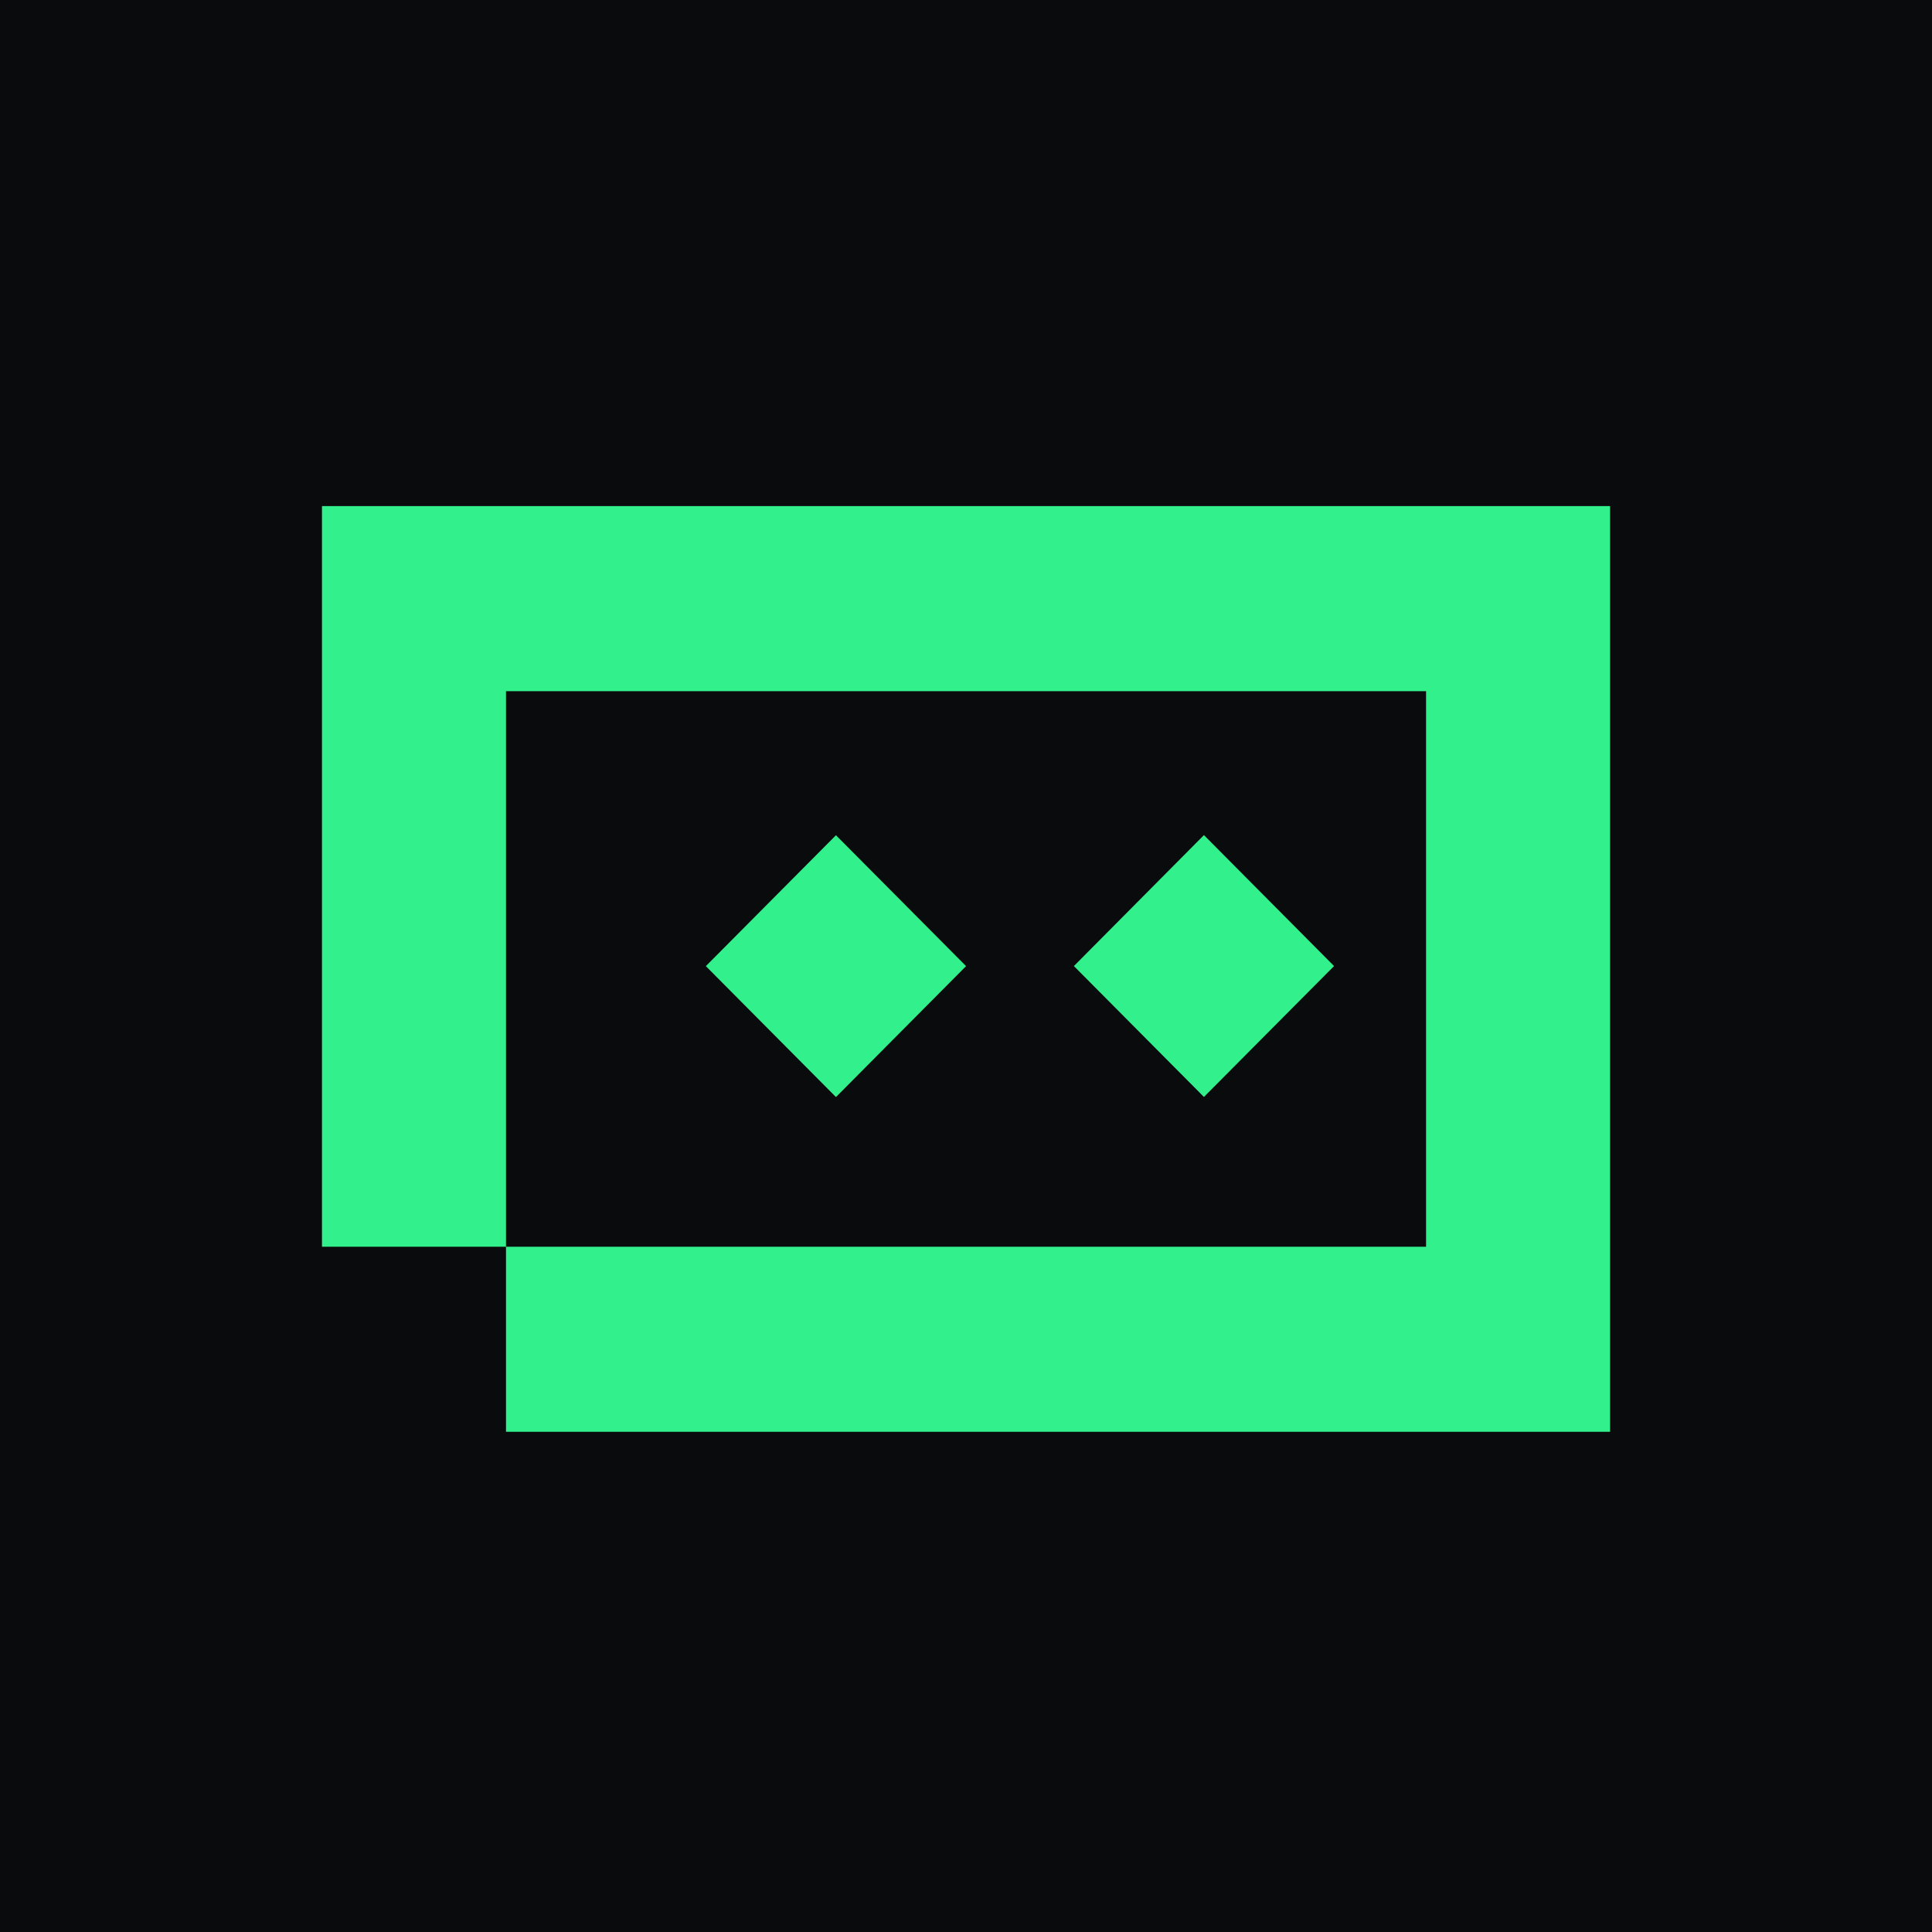
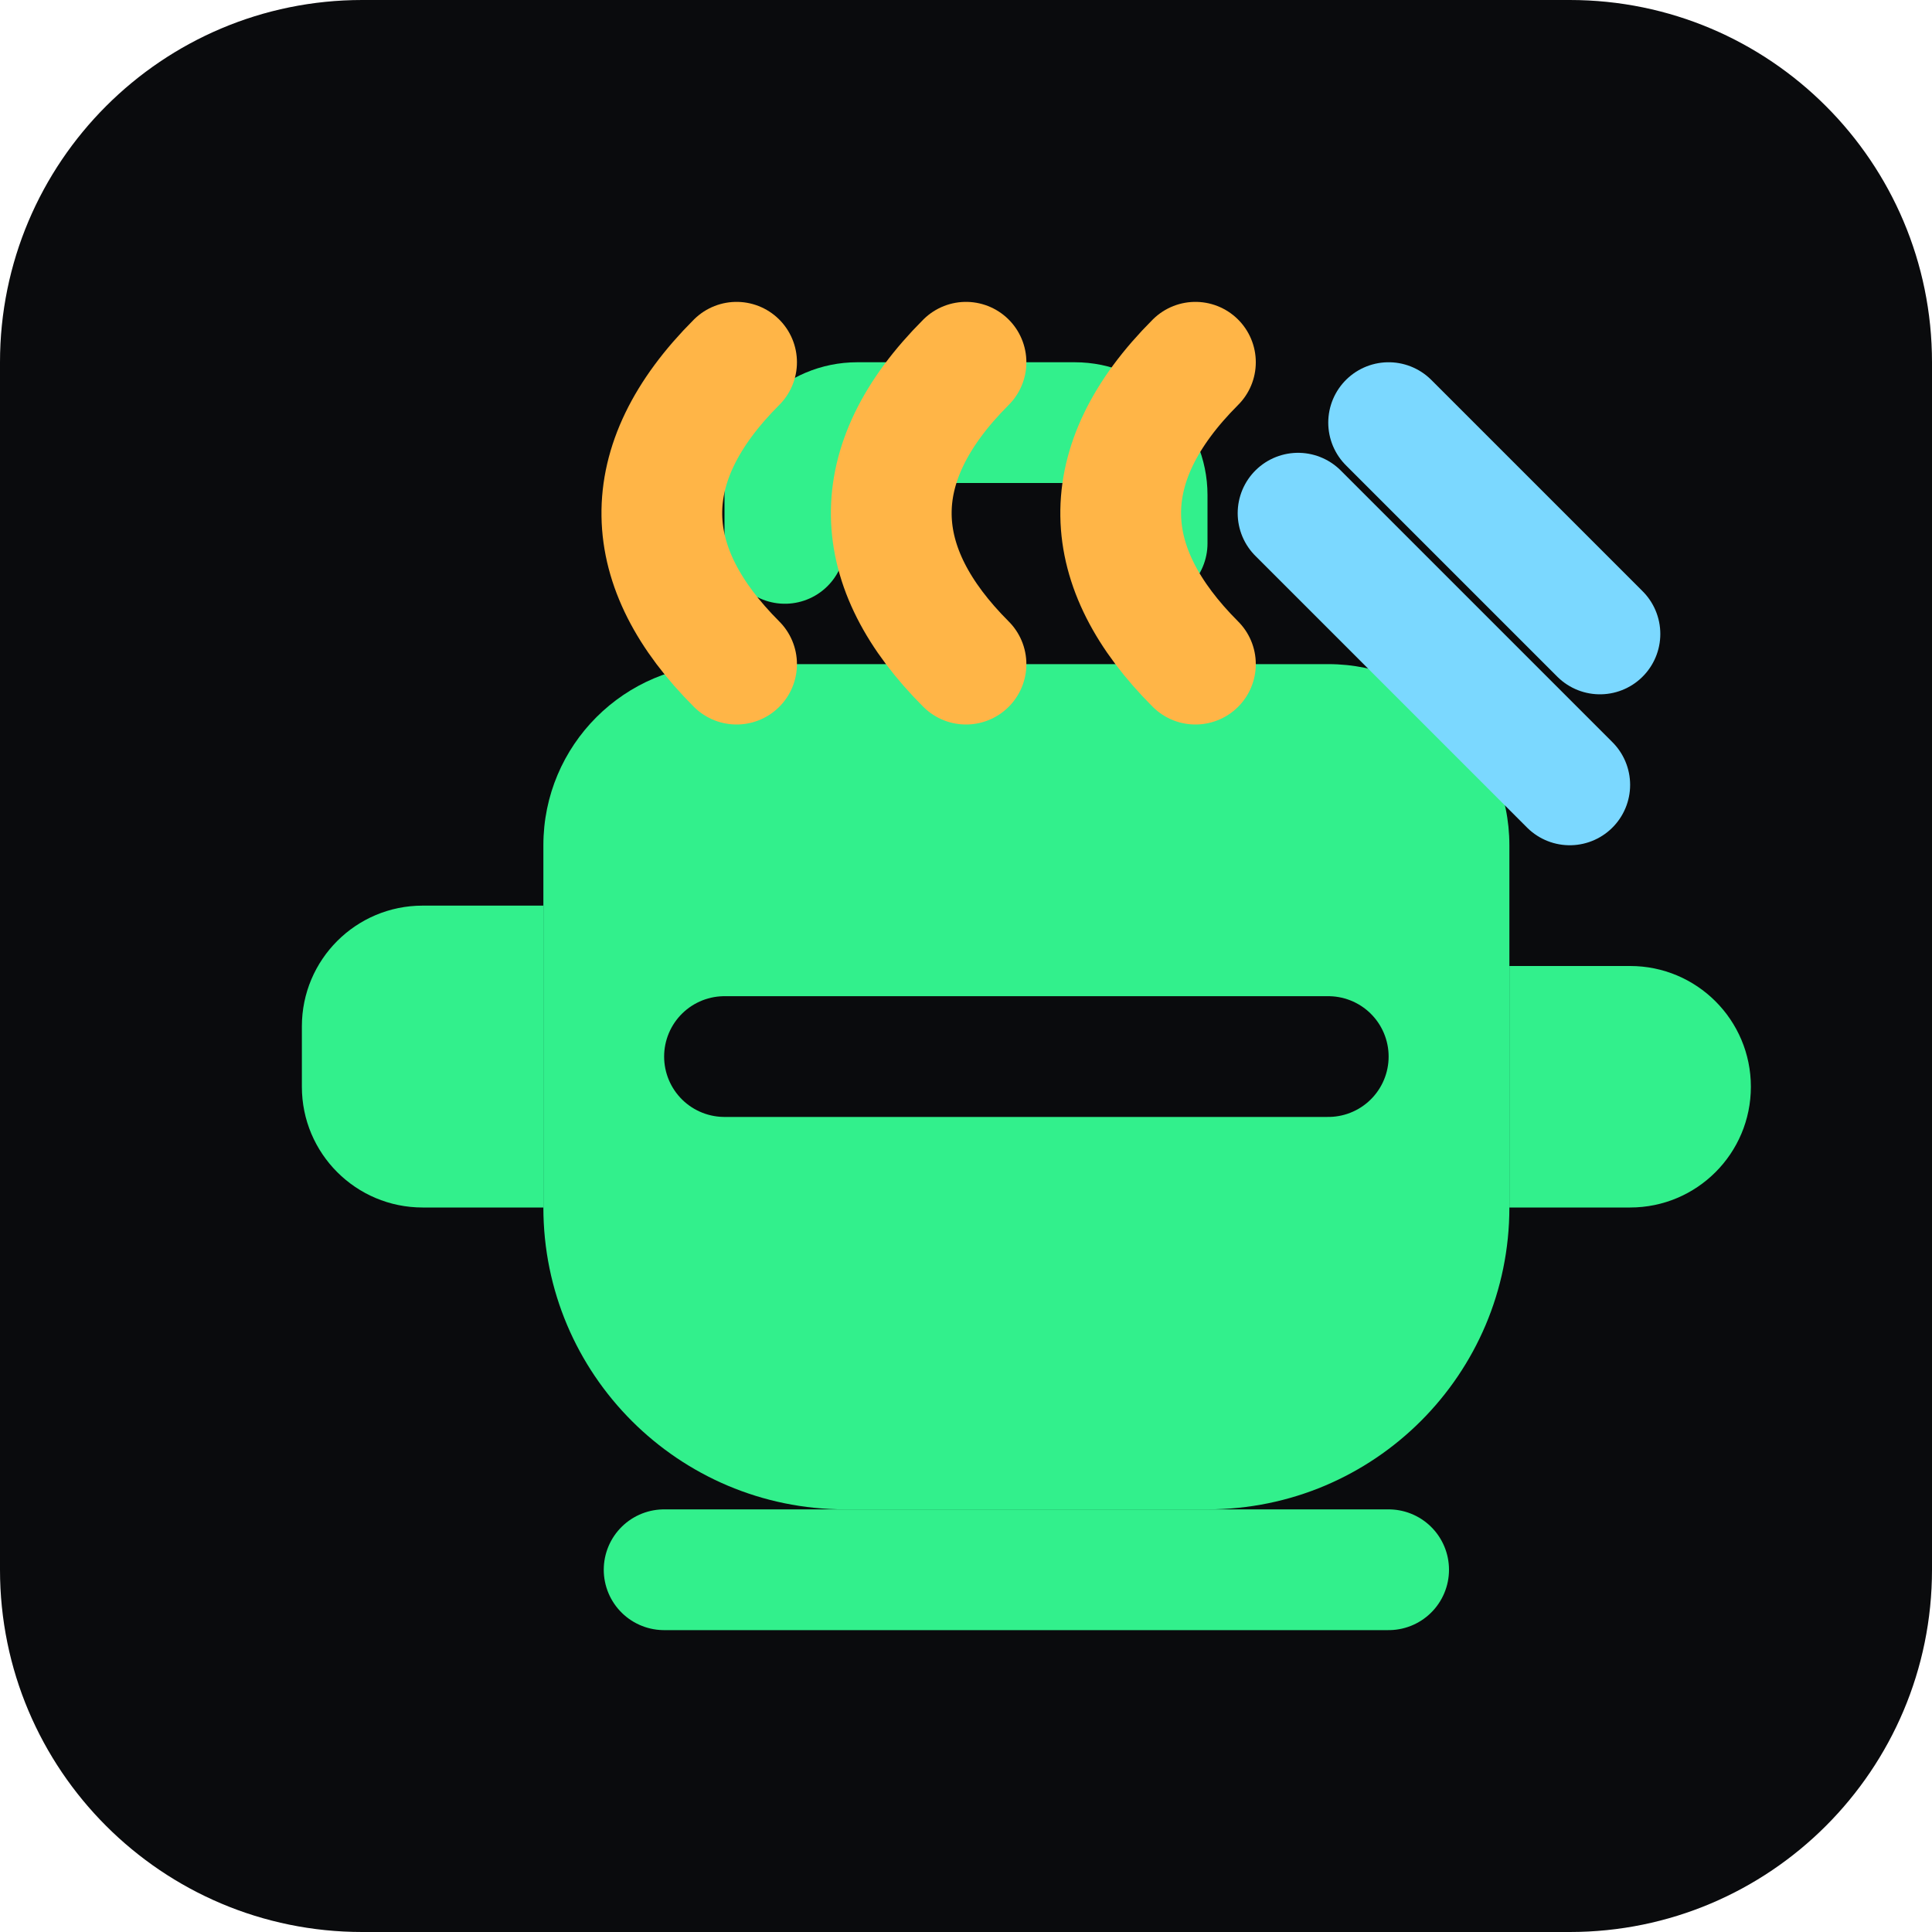
<svg xmlns="http://www.w3.org/2000/svg" width="32" height="32" viewBox="0 0 32 32" fill="none">
-   <rect width="32" height="32" fill="#0A0B0D" />
-   <path d="M26.668 23.715H8.381V20.65H5.333V8.382H26.668V23.715ZM8.381 20.65H23.62V11.448H8.381V20.65ZM16.001 16.002L13.846 18.171L11.691 16.002L13.846 13.834L16.001 16.002ZM22.096 16.001L19.941 18.169L17.787 16.001L19.941 13.832L22.096 16.001Z" fill="#32F08C" />
+   <rect width="32" height="32" rx="6" fill="#0A0B0D" />
+   <path d="M9 14C9 12.343 10.343 11 12 11H22C23.657 11 25 12.343 25 14V20C25 22.761 22.761 25 20 25H14C11.239 25 9 22.761 9 20V14Z" fill="#32F08C" />
+   <path d="M7 15H9V20H7C5.895 20 5 19.105 5 18V17C5 15.895 5.895 15 7 15Z" fill="#32F08C" />
+   <path d="M25 16H27C28.105 16 29 16.895 29 18V18C29 19.105 28.105 20 27 20H25V16Z" fill="#32F08C" />
+   <path d="M11 26H23" stroke="#32F08C" stroke-width="2" stroke-linecap="round" />
+   <path d="M13 9V8.2C13 7.537 13.537 7 14.2 7H17.8C18.463 7 19 7.537 19 8.2V9" stroke="#32F08C" stroke-width="2" stroke-linecap="round" />
+   <path d="M12 17.5H22" stroke="#0A0B0D" stroke-width="2" stroke-linecap="round" />
+   <path d="M12.2 6C10.5 7.7 10.6 9.4 12.2 11" stroke="#FFB547" stroke-width="2" stroke-linecap="round" />
+   <path d="M16 6C14.3 7.7 14.4 9.4 16 11" stroke="#FFB547" stroke-width="2" stroke-linecap="round" />
+   <path d="M19.8 6C18.1 7.7 18.2 9.4 19.8 11" stroke="#FFB547" stroke-width="2" stroke-linecap="round" />
+   <path d="M23 7L26.5 10.5" stroke="#7BD8FF" stroke-width="2" stroke-linecap="round" />
+   <path d="M21.5 8.5L26 13" stroke="#7BD8FF" stroke-width="2" stroke-linecap="round" />
</svg>
